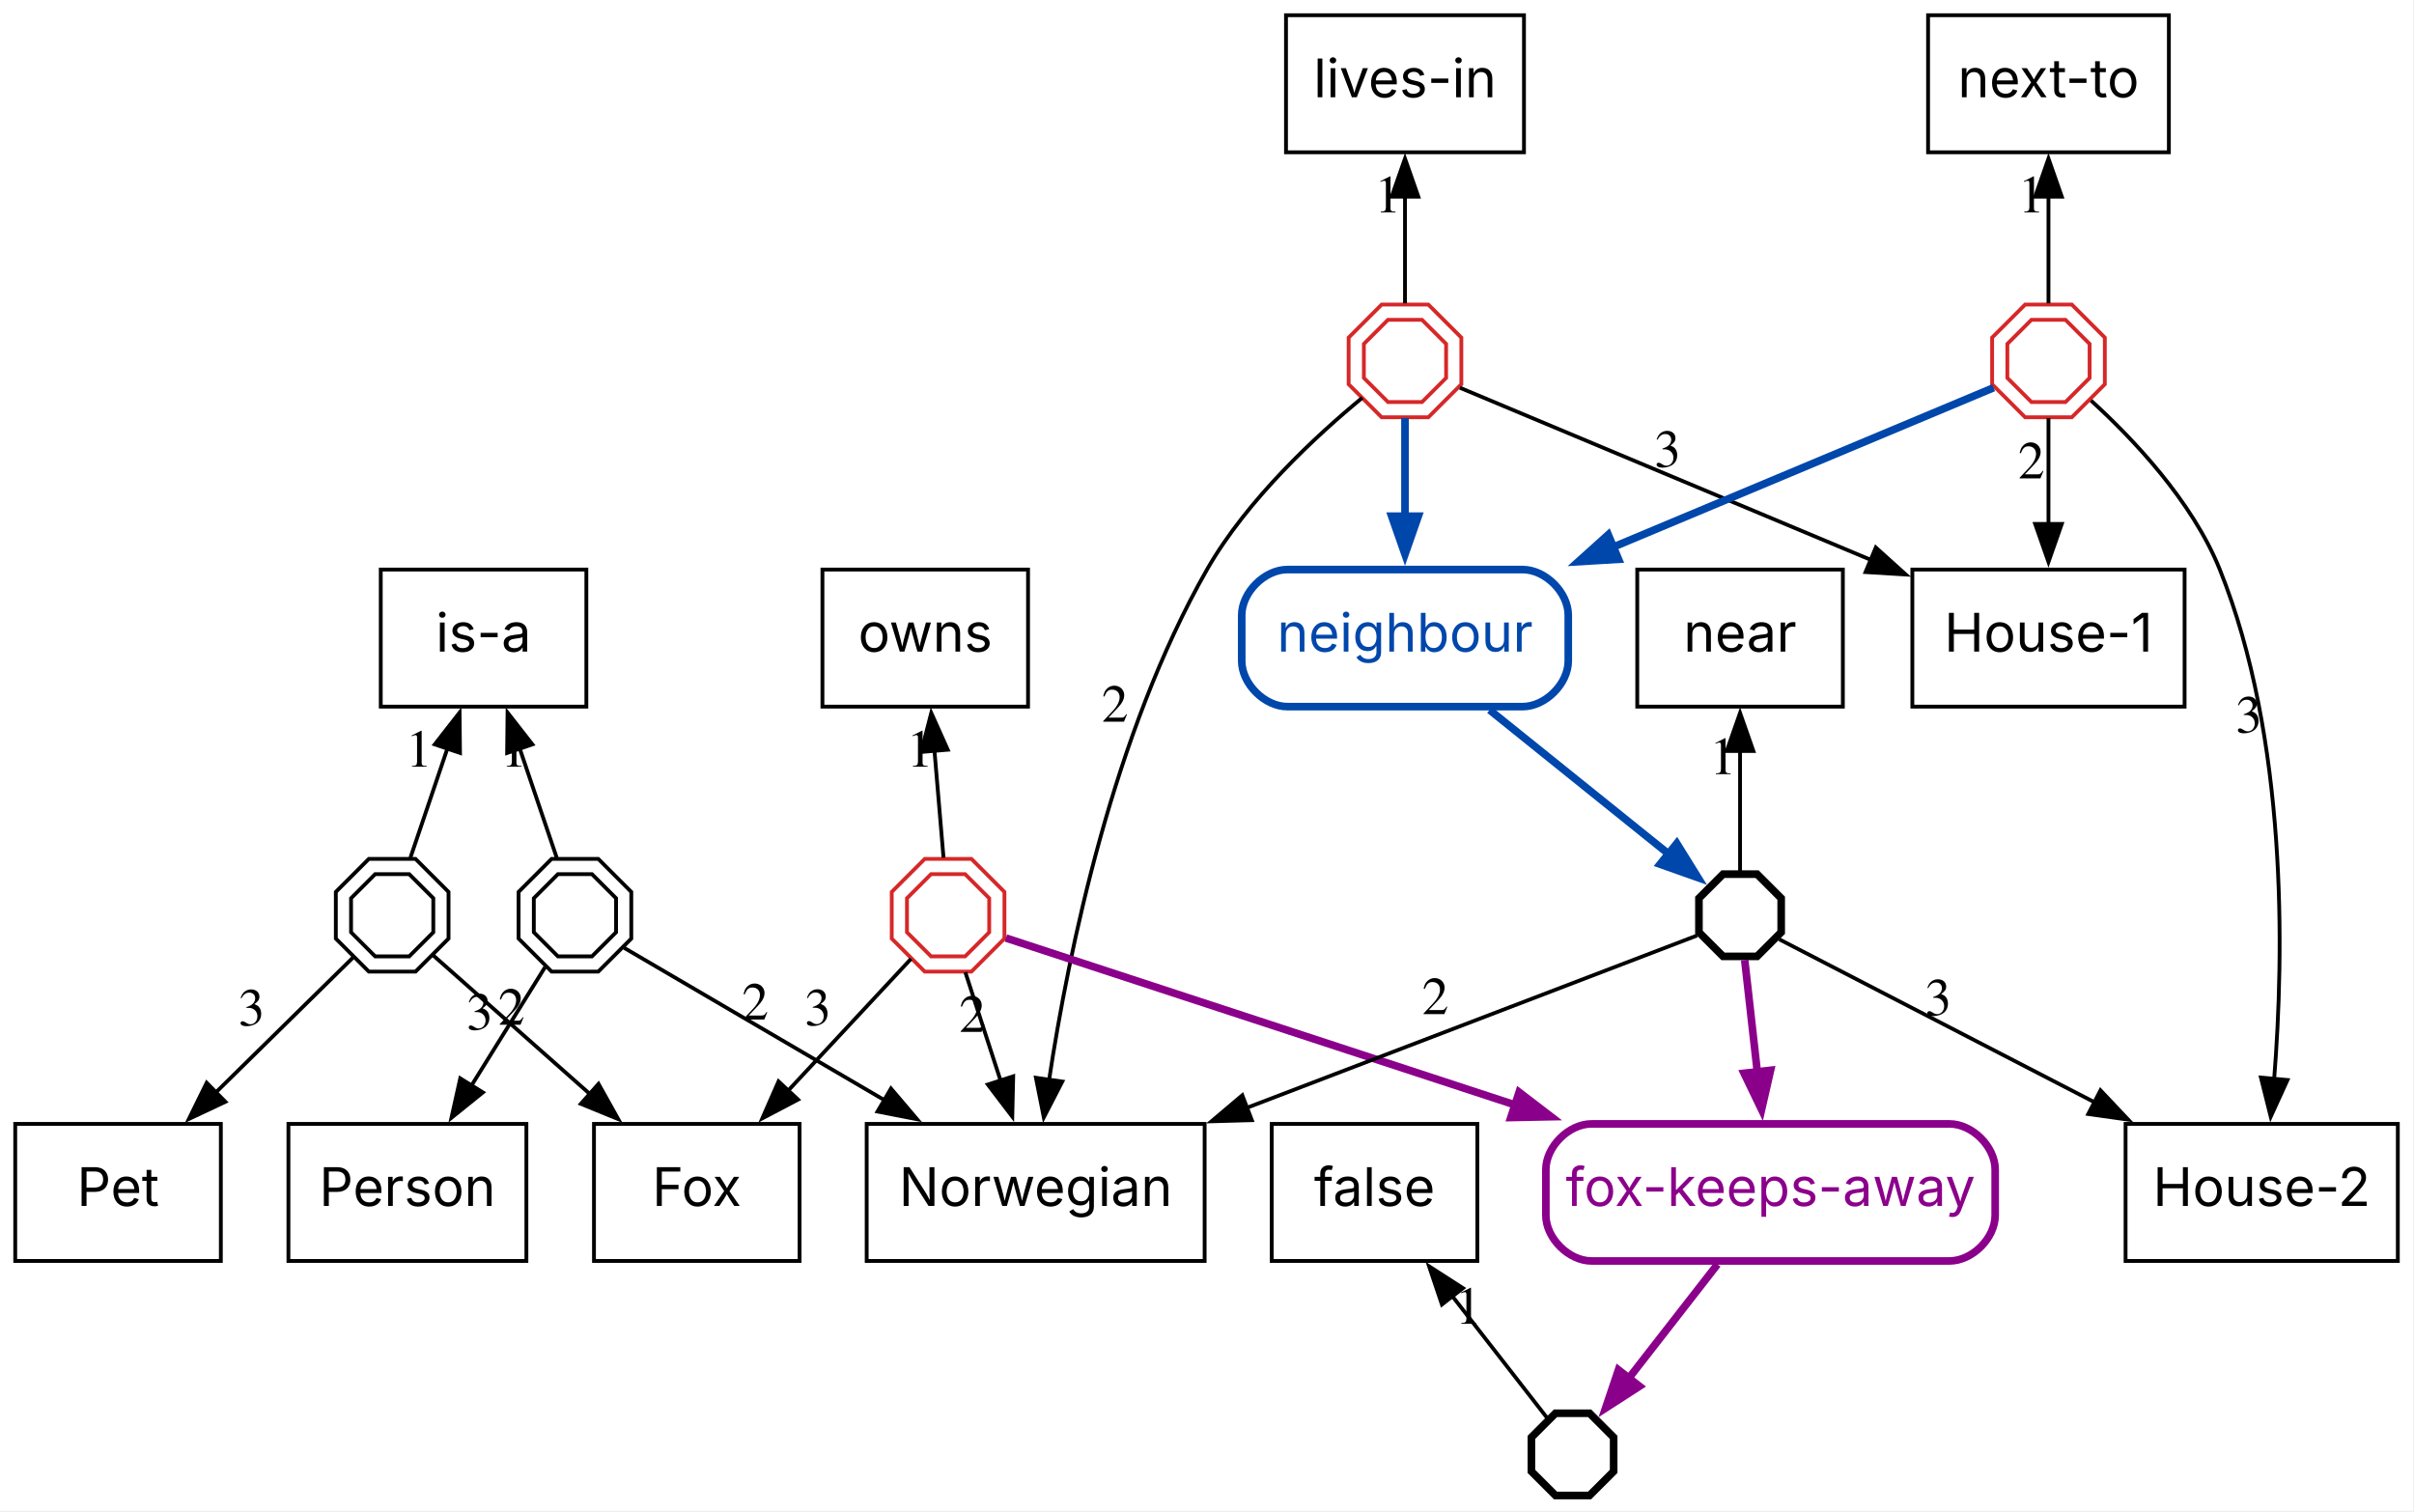
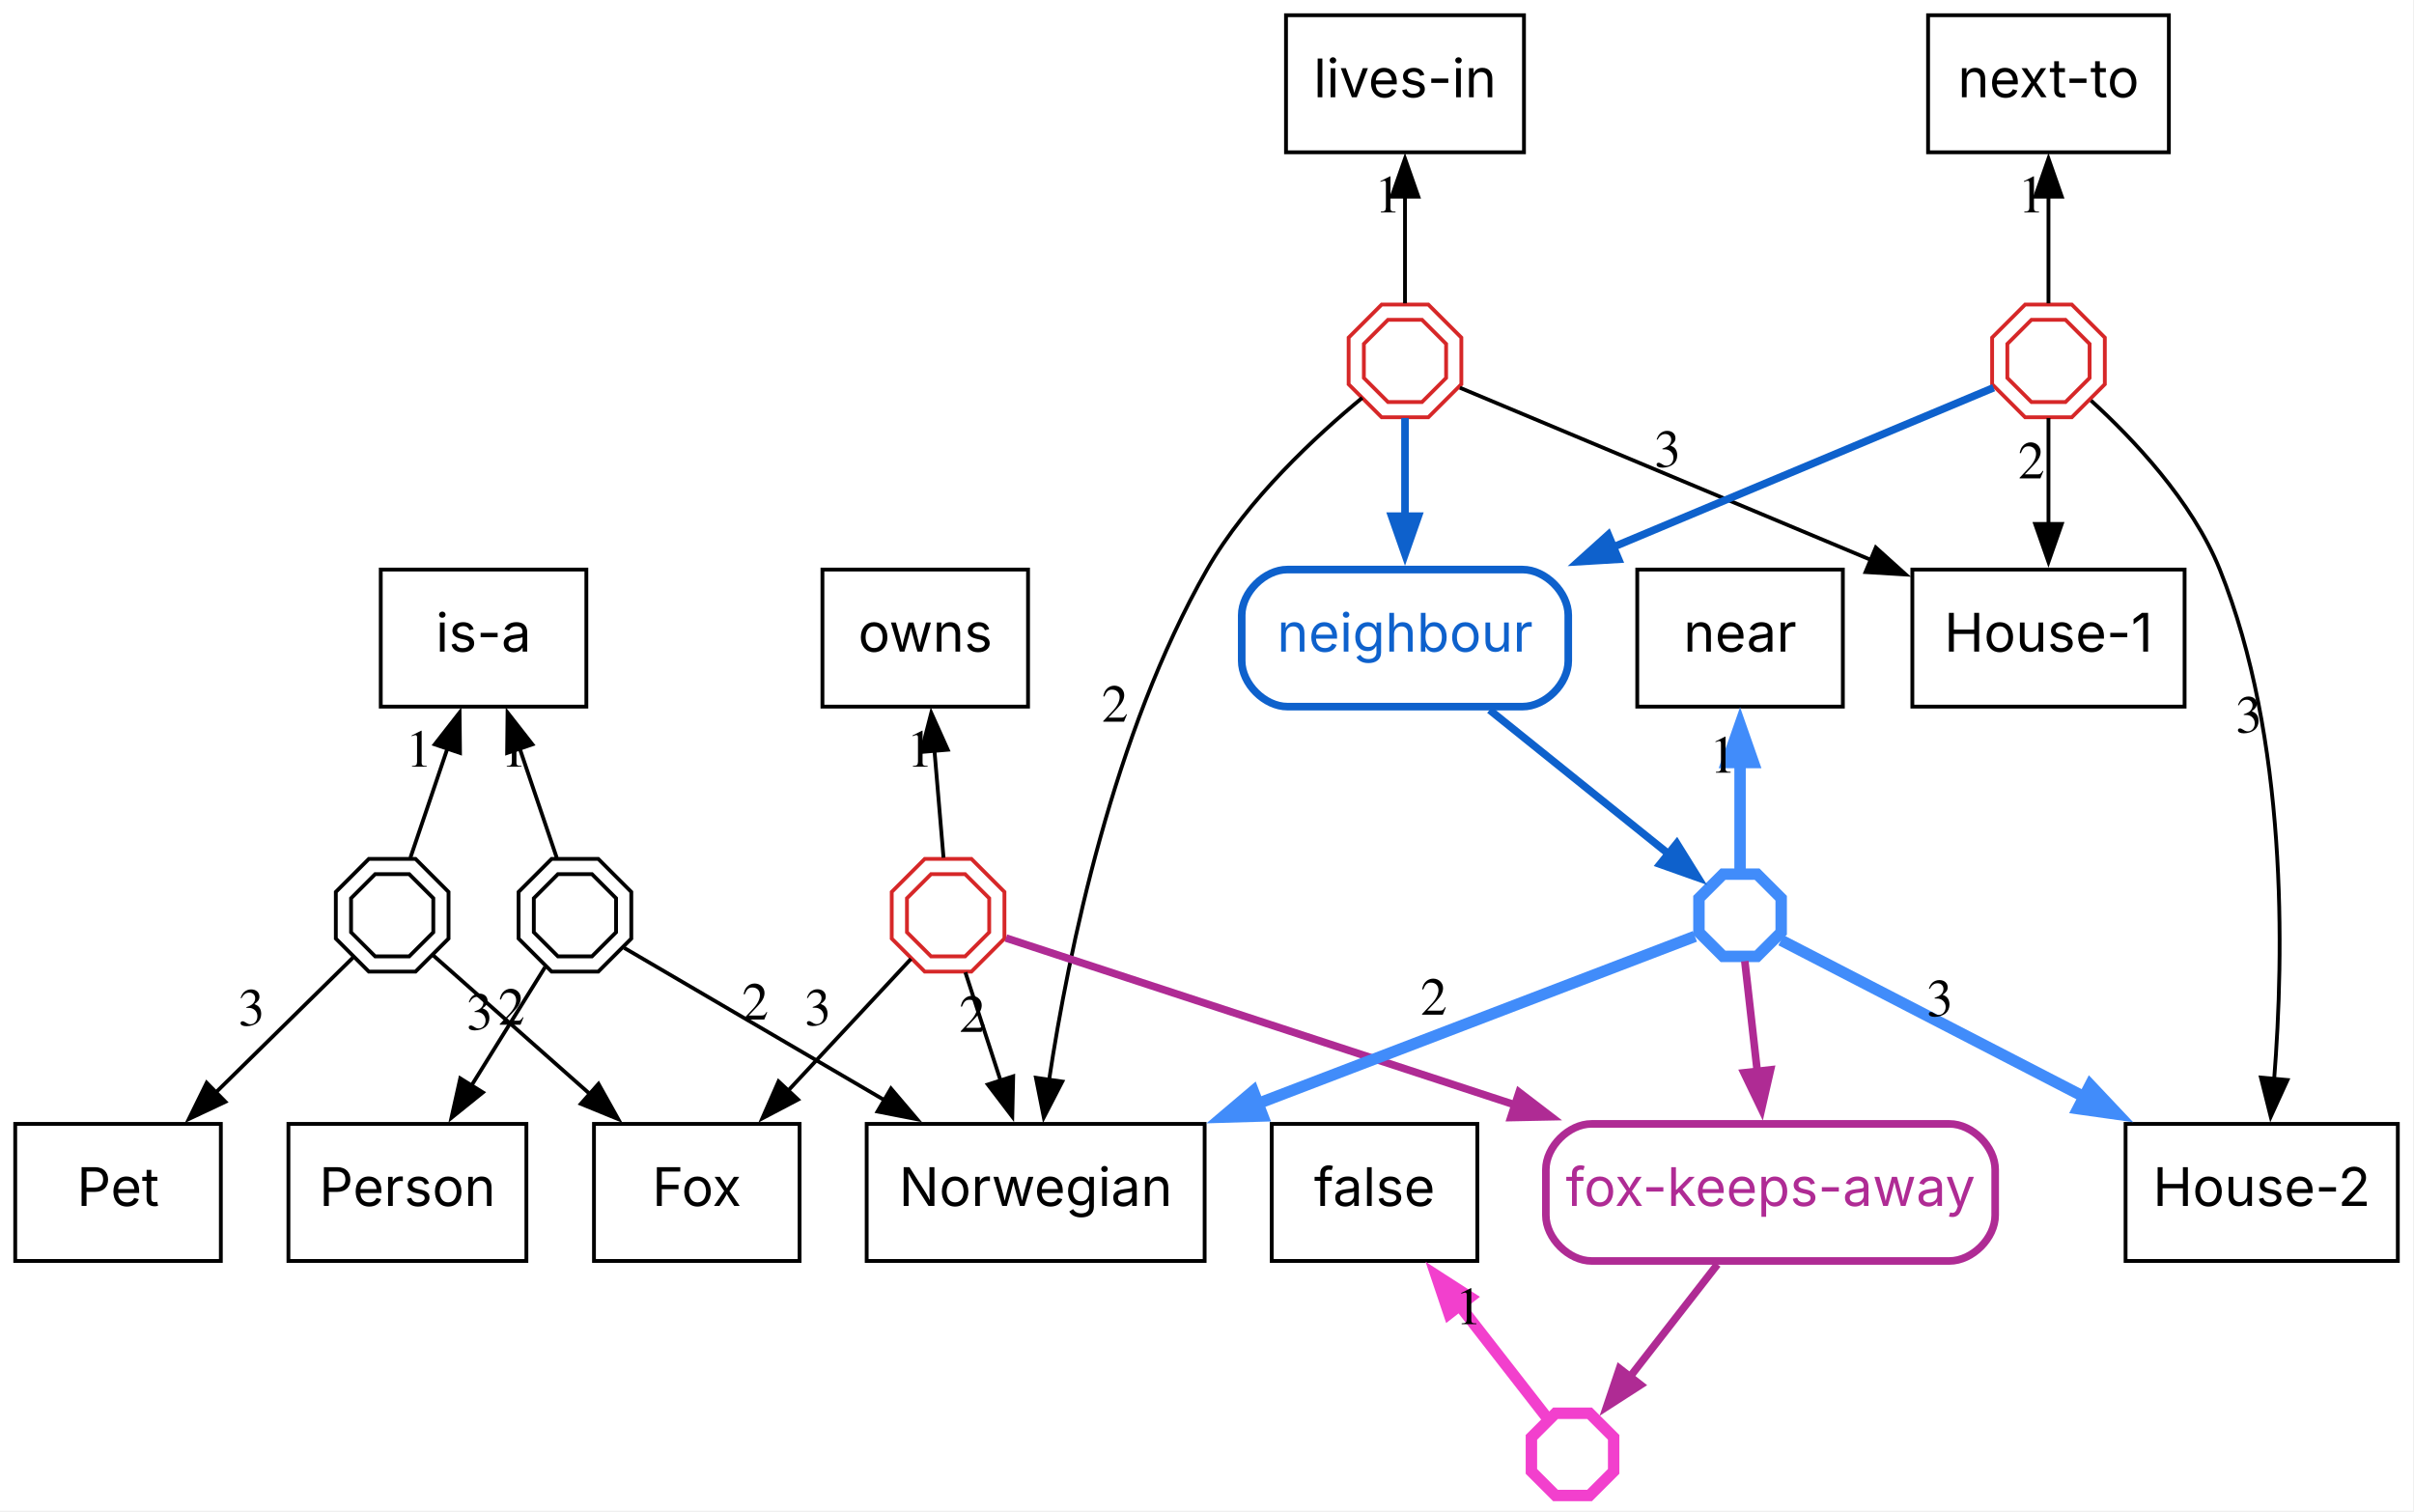
<svg xmlns="http://www.w3.org/2000/svg" width="634pt" height="397pt" viewBox="0.00 0.00 634.00 397.00">
  <g id="graph0" class="graph" transform="scale(1 1) rotate(0) translate(4 392.8)">
    <polygon fill="white" stroke="none" points="-4,4 -4,-392.8 629.75,-392.8 629.75,4 -4,4" />
    <g id="node1" class="node">
      <polygon fill="none" stroke="#d62728" points="375.8,-293.53 375.8,-302.47 369.47,-308.8 360.53,-308.8 354.2,-302.47 354.2,-293.53 360.53,-287.2 369.47,-287.2 375.8,-293.53" />
      <polygon fill="none" stroke="#d62728" points="379.8,-291.87 379.8,-304.13 371.13,-312.8 358.87,-312.8 350.2,-304.13 350.2,-291.87 358.87,-283.2 371.13,-283.2 379.8,-291.87" />
    </g>
    <g id="node8" class="node">
-       <path fill="none" stroke="#0047ab" stroke-width="2" d="M395.88,-243.2C395.88,-243.2 334.12,-243.2 334.12,-243.2 328.12,-243.2 322.12,-237.2 322.12,-231.2 322.12,-231.2 322.12,-219.2 322.12,-219.2 322.12,-213.2 328.12,-207.2 334.12,-207.2 334.12,-207.2 395.88,-207.2 395.88,-207.2 401.88,-207.2 407.88,-213.2 407.88,-219.2 407.88,-219.2 407.88,-231.2 407.88,-231.2 407.88,-237.2 401.88,-243.2 395.88,-243.2" />
-       <text xml:space="preserve" text-anchor="middle" x="365" y="-221.65" font-family="Inter" font-size="14.00" fill="#0047ab">neighbour</text>
+       <path fill="none" stroke="#0e61cc" stroke-width="2" d="M395.88,-243.2C395.88,-243.2 334.12,-243.2 334.12,-243.2 328.12,-243.2 322.12,-237.2 322.12,-231.2 322.12,-231.2 322.12,-219.2 322.12,-219.2 322.12,-213.2 328.12,-207.2 334.12,-207.2 334.12,-207.2 395.88,-207.2 395.88,-207.2 401.88,-207.2 407.88,-213.2 407.88,-219.2 407.88,-219.2 407.88,-231.2 407.88,-231.2 407.88,-237.2 401.88,-243.2 395.88,-243.2" />
+       <text xml:space="preserve" text-anchor="middle" x="365" y="-221.65" font-family="Inter" font-size="14.00" fill="#0e61cc">neighbour</text>
    </g>
    <g id="edge20" class="edge">
-       <path fill="none" stroke="#0047ab" stroke-width="2" d="M365,-283.01C365,-275.54 365,-266.03 365,-256.93" />
-       <polygon fill="#0047ab" stroke="#0047ab" stroke-width="2" points="368.5,-257.22 365,-247.22 361.5,-257.22 368.5,-257.22" />
+       <path fill="none" stroke="#0e61cc" stroke-width="2" d="M365,-283.01C365,-275.54 365,-266.03 365,-256.93" />
+       <polygon fill="#0e61cc" stroke="#0e61cc" stroke-width="2" points="368.5,-257.22 365,-247.22 361.5,-257.22 368.5,-257.22" />
    </g>
    <g id="node11" class="node">
      <polygon fill="none" stroke="black" points="312.38,-97.6 223.62,-97.6 223.62,-61.6 312.38,-61.6 312.38,-97.6" />
      <text xml:space="preserve" text-anchor="middle" x="268" y="-76.05" font-family="Inter" font-size="14.00">Norwegian</text>
    </g>
    <g id="edge2" class="edge">
      <path fill="none" stroke="black" d="M353.78,-288.32C341.94,-278.57 323.57,-261.7 313,-243.2 288.41,-200.17 276.66,-142.98 271.53,-109.15" />
      <polygon fill="black" stroke="black" points="275,-108.72 270.14,-99.31 268.07,-109.71 275,-108.72" />
      <text xml:space="preserve" text-anchor="middle" x="288.82" y="-203.24" font-family="Times,serif" font-size="14.00">2</text>
    </g>
    <g id="node12" class="node">
      <polygon fill="none" stroke="black" points="569.75,-243.2 498.25,-243.2 498.25,-207.2 569.75,-207.2 569.75,-243.2" />
      <text xml:space="preserve" text-anchor="middle" x="534" y="-221.65" font-family="Inter" font-size="14.00">House-1</text>
    </g>
    <g id="edge3" class="edge">
      <path fill="none" stroke="black" d="M379.41,-290.96C403.09,-281.04 451.24,-260.87 487.55,-245.66" />
      <polygon fill="black" stroke="black" points="488.65,-248.99 496.52,-241.9 485.95,-242.54 488.65,-248.99" />
      <text xml:space="preserve" text-anchor="middle" x="433.97" y="-270.17" font-family="Times,serif" font-size="14.00">3</text>
    </g>
    <g id="node2" class="node">
      <polygon fill="none" stroke="#d62728" points="544.8,-293.53 544.8,-302.47 538.47,-308.8 529.53,-308.8 523.2,-302.47 523.2,-293.53 529.53,-287.2 538.47,-287.2 544.8,-293.53" />
      <polygon fill="none" stroke="#d62728" points="548.8,-291.87 548.8,-304.13 540.13,-312.8 527.87,-312.8 519.2,-304.13 519.2,-291.87 527.87,-283.2 540.13,-283.2 548.8,-291.87" />
    </g>
    <g id="edge21" class="edge">
-       <path fill="none" stroke="#0047ab" stroke-width="2" d="M519.59,-290.96C497.57,-281.74 454.42,-263.66 419.28,-248.94" />
-       <polygon fill="#0047ab" stroke="#0047ab" stroke-width="2" points="421.09,-245.9 410.51,-245.27 418.38,-252.36 421.09,-245.9" />
+       <path fill="none" stroke="#0e61cc" stroke-width="2" d="M519.59,-290.96C497.57,-281.74 454.42,-263.66 419.28,-248.94" />
+       <polygon fill="#0e61cc" stroke="#0e61cc" stroke-width="2" points="421.09,-245.9 410.51,-245.27 418.38,-252.36 421.09,-245.9" />
    </g>
    <g id="edge5" class="edge">
      <path fill="none" stroke="black" d="M534,-283.01C534,-274.99 534,-264.62 534,-254.94" />
      <polygon fill="black" stroke="black" points="537.5,-255.19 534,-245.19 530.5,-255.19 537.5,-255.19" />
      <text xml:space="preserve" text-anchor="middle" x="529.5" y="-267.15" font-family="Times,serif" font-size="14.00">2</text>
    </g>
    <g id="node14" class="node">
      <polygon fill="none" stroke="black" points="625.75,-97.6 554.25,-97.6 554.25,-61.6 625.75,-61.6 625.75,-97.6" />
      <text xml:space="preserve" text-anchor="middle" x="590" y="-76.05" font-family="Inter" font-size="14.00">House-2</text>
    </g>
    <g id="edge6" class="edge">
      <path fill="none" stroke="black" d="M545.17,-287.6C555.97,-277.77 571.74,-261.28 579,-243.2 596.76,-199.01 595.92,-142.63 593.26,-109.2" />
      <polygon fill="black" stroke="black" points="596.77,-109.13 592.37,-99.49 589.8,-109.77 596.77,-109.13" />
      <text xml:space="preserve" text-anchor="middle" x="586.65" y="-200.39" font-family="Times,serif" font-size="14.00">3</text>
    </g>
    <g id="node3" class="node">
      <polygon fill="none" stroke="#d62728" points="255.8,-147.93 255.8,-156.87 249.47,-163.2 240.53,-163.2 234.2,-156.87 234.2,-147.93 240.53,-141.6 249.47,-141.6 255.8,-147.93" />
      <polygon fill="none" stroke="#d62728" points="259.8,-146.27 259.8,-158.53 251.13,-167.2 238.87,-167.2 230.2,-158.53 230.2,-146.27 238.87,-137.6 251.13,-137.6 259.8,-146.27" />
    </g>
    <g id="node9" class="node">
-       <path fill="none" stroke="#8b008b" stroke-width="2" d="M508,-97.6C508,-97.6 414,-97.6 414,-97.6 408,-97.6 402,-91.6 402,-85.6 402,-85.6 402,-73.6 402,-73.6 402,-67.6 408,-61.6 414,-61.6 414,-61.6 508,-61.6 508,-61.6 514,-61.6 520,-67.6 520,-73.6 520,-73.6 520,-85.6 520,-85.6 520,-91.6 514,-97.6 508,-97.6" />
-       <text xml:space="preserve" text-anchor="middle" x="461" y="-76.05" font-family="Inter" font-size="14.00" fill="#8b008b">fox-keeps-away</text>
+       <path fill="none" stroke="#af2b94" stroke-width="2" d="M508,-97.6C508,-97.6 414,-97.6 414,-97.6 408,-97.6 402,-91.6 402,-85.6 402,-85.6 402,-73.6 402,-73.6 402,-67.6 408,-61.6 414,-61.6 414,-61.6 508,-61.6 508,-61.6 514,-61.6 520,-67.6 520,-73.6 520,-73.6 520,-85.6 520,-85.6 520,-91.6 514,-97.6 508,-97.6" />
+       <text xml:space="preserve" text-anchor="middle" x="461" y="-76.05" font-family="Inter" font-size="14.00" fill="#af2b94">fox-keeps-away</text>
    </g>
    <g id="edge23" class="edge">
-       <path fill="none" stroke="#8b008b" stroke-width="2" d="M260.19,-146.42C287.6,-137.44 346.88,-118.01 393.96,-102.57" />
-       <polygon fill="#8b008b" stroke="#8b008b" stroke-width="2" points="394.97,-105.93 403.39,-99.48 392.79,-99.27 394.97,-105.93" />
+       <path fill="none" stroke="#af2b94" stroke-width="2" d="M260.19,-146.42C287.6,-137.44 346.88,-118.01 393.96,-102.57" />
+       <polygon fill="#af2b94" stroke="#af2b94" stroke-width="2" points="394.97,-105.93 403.39,-99.48 392.79,-99.27 394.97,-105.93" />
    </g>
    <g id="edge8" class="edge">
      <path fill="none" stroke="black" d="M249.54,-137.41C252.18,-129.3 255.59,-118.79 258.77,-109.02" />
      <polygon fill="black" stroke="black" points="262.1,-110.1 261.86,-99.51 255.44,-107.94 262.1,-110.1" />
      <text xml:space="preserve" text-anchor="middle" x="251.4" y="-121.78" font-family="Times,serif" font-size="14.00">2</text>
    </g>
    <g id="node16" class="node">
      <polygon fill="none" stroke="black" points="206,-97.6 152,-97.6 152,-61.6 206,-61.6 206,-97.6" />
      <text xml:space="preserve" text-anchor="middle" x="179" y="-76.05" font-family="Inter" font-size="14.00">Fox</text>
    </g>
    <g id="edge9" class="edge">
      <path fill="none" stroke="black" d="M235.26,-140.95C226.78,-131.85 214.12,-118.28 202.96,-106.3" />
      <polygon fill="black" stroke="black" points="205.59,-103.99 196.21,-99.06 200.47,-108.76 205.59,-103.99" />
      <text xml:space="preserve" text-anchor="middle" x="210.81" y="-123.5" font-family="Times,serif" font-size="14.00">3</text>
    </g>
    <g id="node4" class="node">
      <polygon fill="none" stroke="black" points="157.8,-147.93 157.8,-156.87 151.47,-163.2 142.53,-163.2 136.2,-156.87 136.2,-147.93 142.53,-141.6 151.47,-141.6 157.8,-147.93" />
      <polygon fill="none" stroke="black" points="161.8,-146.27 161.8,-158.53 153.13,-167.2 140.87,-167.2 132.2,-158.53 132.2,-146.27 140.87,-137.6 153.13,-137.6 161.8,-146.27" />
    </g>
    <g id="edge11" class="edge">
      <path fill="none" stroke="black" d="M159.95,-143.82C176.17,-134.33 204.7,-117.64 228.37,-103.79" />
      <polygon fill="black" stroke="black" points="230,-106.89 236.86,-98.82 226.46,-100.85 230,-106.89" />
      <text xml:space="preserve" text-anchor="middle" x="194.35" y="-125.01" font-family="Times,serif" font-size="14.00">2</text>
    </g>
    <g id="node18" class="node">
      <polygon fill="none" stroke="black" points="134.25,-97.6 71.75,-97.6 71.75,-61.6 134.25,-61.6 134.25,-97.6" />
      <text xml:space="preserve" text-anchor="middle" x="103" y="-76.05" font-family="Inter" font-size="14.00">Person</text>
    </g>
    <g id="edge12" class="edge">
      <path fill="none" stroke="black" d="M139.13,-138.74C133.78,-130.12 126.48,-118.38 119.85,-107.71" />
      <polygon fill="black" stroke="black" points="122.82,-105.87 114.57,-99.22 116.88,-109.56 122.82,-105.87" />
      <text xml:space="preserve" text-anchor="middle" x="122" y="-122.36" font-family="Times,serif" font-size="14.00">3</text>
    </g>
    <g id="node5" class="node">
      <polygon fill="none" stroke="black" points="109.8,-147.93 109.8,-156.87 103.47,-163.2 94.53,-163.2 88.2,-156.87 88.2,-147.93 94.53,-141.6 103.47,-141.6 109.8,-147.93" />
      <polygon fill="none" stroke="black" points="113.8,-146.27 113.8,-158.53 105.13,-167.2 92.87,-167.2 84.2,-158.53 84.2,-146.27 92.87,-137.6 105.13,-137.6 113.8,-146.27" />
    </g>
    <g id="edge14" class="edge">
      <path fill="none" stroke="black" d="M109.79,-141.85C120.31,-132.54 136.77,-117.97 151,-105.38" />
      <polygon fill="black" stroke="black" points="153.19,-108.11 158.36,-98.86 148.55,-102.87 153.19,-108.11" />
      <text xml:space="preserve" text-anchor="middle" x="130.33" y="-123.64" font-family="Times,serif" font-size="14.00">2</text>
    </g>
    <g id="node19" class="node">
      <polygon fill="none" stroke="black" points="54,-97.6 0,-97.6 0,-61.6 54,-61.6 54,-97.6" />
      <text xml:space="preserve" text-anchor="middle" x="27" y="-76.05" font-family="Inter" font-size="14.00">Pet</text>
    </g>
    <g id="edge15" class="edge">
      <path fill="none" stroke="black" d="M88.68,-141.26C79.24,-131.97 64.88,-117.85 52.39,-105.57" />
      <polygon fill="black" stroke="black" points="55.19,-103.41 45.61,-98.9 50.28,-108.4 55.19,-103.41" />
      <text xml:space="preserve" text-anchor="middle" x="62.07" y="-123.46" font-family="Times,serif" font-size="14.00">3</text>
    </g>
    <g id="node6" class="node">
-       <polygon fill="none" stroke="black" stroke-width="2" points="463.8,-147.93 463.8,-156.87 457.47,-163.2 448.53,-163.2 442.2,-156.87 442.2,-147.93 448.53,-141.6 457.47,-141.6 463.8,-147.93" />
+       <polygon fill="none" stroke="#418cfa" stroke-width="3" points="463.8,-147.93 463.8,-156.87 457.47,-163.2 448.53,-163.2 442.2,-156.87 442.2,-147.93 448.53,-141.6 457.47,-141.6 463.8,-147.93" />
    </g>
    <g id="edge24" class="edge">
-       <path fill="none" stroke="#8b008b" stroke-width="2" d="M454.22,-140.65C455.11,-132.76 456.36,-121.63 457.55,-111.09" />
-       <polygon fill="#8b008b" stroke="#8b008b" stroke-width="2" points="461.01,-111.69 458.65,-101.36 454.05,-110.9 461.01,-111.69" />
+       <path fill="none" stroke="#af2b94" stroke-width="2" d="M454.25,-140.34C455.13,-132.55 456.35,-121.72 457.52,-111.41" />
+       <polygon fill="#af2b94" stroke="#af2b94" stroke-width="2" points="461,-111.8 458.64,-101.47 454.04,-111.02 461,-111.8" />
    </g>
    <g id="edge17" class="edge">
-       <path fill="none" stroke="black" d="M441.71,-147.08C418.68,-138.27 364.99,-117.72 323.34,-101.78" />
-       <polygon fill="black" stroke="black" points="324.78,-98.58 314.18,-98.28 322.27,-105.12 324.78,-98.58" />
-       <text xml:space="preserve" text-anchor="middle" x="372.96" y="-126.44" font-family="Times,serif" font-size="14.00">2</text>
+       <path fill="none" stroke="#418cfa" stroke-width="3" d="M441.15,-146.86C418.36,-138.14 367.09,-118.52 326.22,-102.88" />
+       <polygon fill="#418cfa" stroke="#418cfa" stroke-width="3" points="327.65,-99.68 317.06,-99.37 325.14,-106.22 327.65,-99.68" />
+       <text xml:space="preserve" text-anchor="middle" x="372.56" y="-126.29" font-family="Times,serif" font-size="14.00">2</text>
    </g>
    <g id="edge18" class="edge">
-       <path fill="none" stroke="black" d="M463.3,-146.08C480.72,-137.07 516.98,-118.34 546.26,-103.2" />
-       <polygon fill="black" stroke="black" points="547.66,-106.42 554.94,-98.72 544.45,-100.2 547.66,-106.42" />
-       <text xml:space="preserve" text-anchor="middle" x="505.07" y="-126.12" font-family="Times,serif" font-size="14.00">3</text>
+       <path fill="none" stroke="#418cfa" stroke-width="3" d="M463.75,-145.84C480.82,-137.02 515.1,-119.31 543.64,-104.56" />
+       <polygon fill="#418cfa" stroke="#418cfa" stroke-width="3" points="544.96,-107.82 552.23,-100.12 541.74,-101.6 544.96,-107.82" />
+       <text xml:space="preserve" text-anchor="middle" x="505.47" y="-125.91" font-family="Times,serif" font-size="14.00">3</text>
    </g>
    <g id="node7" class="node">
-       <polygon fill="none" stroke="black" stroke-width="2" points="419.8,-6.33 419.8,-15.27 413.47,-21.6 404.53,-21.6 398.2,-15.27 398.2,-6.33 404.53,0 413.47,0 419.8,-6.33" />
+       <polygon fill="none" stroke="#f240cd" stroke-width="3" points="419.8,-6.33 419.8,-15.27 413.47,-21.6 404.53,-21.6 398.2,-15.27 398.2,-6.33 404.53,0 413.47,0 419.8,-6.33" />
    </g>
    <g id="edge22" class="edge">
-       <path fill="none" stroke="#0047ab" stroke-width="2" d="M387.21,-206.33C401.83,-194.57 420.75,-179.35 434.55,-168.25" />
-       <polygon fill="#0047ab" stroke="#0047ab" stroke-width="2" points="436.38,-171.27 441.97,-162.27 431.99,-165.81 436.38,-171.27" />
+       <path fill="none" stroke="#0e61cc" stroke-width="2" d="M387.21,-206.33C401.83,-194.57 420.75,-179.35 434.55,-168.25" />
+       <polygon fill="#0e61cc" stroke="#0e61cc" stroke-width="2" points="436.38,-171.27 441.97,-162.27 431.99,-165.81 436.38,-171.27" />
    </g>
    <g id="edge25" class="edge">
-       <path fill="none" stroke="#8b008b" stroke-width="2" d="M447.06,-60.7C439.88,-51.47 431.11,-40.21 423.8,-30.82" />
-       <polygon fill="#8b008b" stroke="#8b008b" stroke-width="2" points="426.58,-28.69 417.68,-22.95 421.06,-32.99 426.58,-28.69" />
+       <path fill="none" stroke="#af2b94" stroke-width="2" d="M447.06,-60.7C439.96,-51.58 431.32,-40.47 424.07,-31.15" />
+       <polygon fill="#af2b94" stroke="#af2b94" stroke-width="2" points="426.87,-29.05 417.96,-23.31 421.34,-33.35 426.87,-29.05" />
    </g>
    <g id="node10" class="node">
      <polygon fill="none" stroke="black" points="396.25,-388.8 333.75,-388.8 333.75,-352.8 396.25,-352.8 396.25,-388.8" />
      <text xml:space="preserve" text-anchor="middle" x="365" y="-367.25" font-family="Inter" font-size="14.00">lives-in</text>
    </g>
    <g id="edge1" class="edge">
      <path fill="none" stroke="black" d="M365,-341.38C365,-331.66 365,-321.22 365,-313.13" />
      <polygon fill="black" stroke="black" points="361.5,-341.15 365,-351.15 368.5,-341.15 361.5,-341.15" />
      <text xml:space="preserve" text-anchor="middle" x="360.5" y="-337.03" font-family="Times,serif" font-size="14.00">1</text>
    </g>
    <g id="node13" class="node">
      <polygon fill="none" stroke="black" points="565.62,-388.8 502.38,-388.8 502.38,-352.8 565.62,-352.8 565.62,-388.8" />
      <text xml:space="preserve" text-anchor="middle" x="534" y="-367.25" font-family="Inter" font-size="14.00">next-to</text>
    </g>
    <g id="edge4" class="edge">
      <path fill="none" stroke="black" d="M534,-341.38C534,-331.66 534,-321.22 534,-313.13" />
      <polygon fill="black" stroke="black" points="530.5,-341.15 534,-351.15 537.5,-341.15 530.5,-341.15" />
      <text xml:space="preserve" text-anchor="middle" x="529.5" y="-337.03" font-family="Times,serif" font-size="14.00">1</text>
    </g>
    <g id="node15" class="node">
      <polygon fill="none" stroke="black" points="266,-243.2 212,-243.2 212,-207.2 266,-207.2 266,-243.2" />
      <text xml:space="preserve" text-anchor="middle" x="239" y="-221.65" font-family="Inter" font-size="14.00">owns</text>
    </g>
    <g id="edge7" class="edge">
      <path fill="none" stroke="black" d="M241.41,-195.78C242.23,-186.06 243.12,-175.62 243.8,-167.53" />
      <polygon fill="black" stroke="black" points="237.94,-195.29 240.58,-205.55 244.91,-195.88 237.94,-195.29" />
      <text xml:space="preserve" text-anchor="middle" x="237.61" y="-191.43" font-family="Times,serif" font-size="14.00">1</text>
    </g>
    <g id="node17" class="node">
      <polygon fill="none" stroke="black" points="150,-243.2 96,-243.2 96,-207.2 150,-207.2 150,-243.2" />
      <text xml:space="preserve" text-anchor="middle" x="123" y="-221.65" font-family="Inter" font-size="14.00">is-a</text>
    </g>
    <g id="edge10" class="edge">
      <path fill="none" stroke="black" d="M132.42,-196.42C135.77,-186.52 139.41,-175.79 142.21,-167.53" />
      <polygon fill="black" stroke="black" points="129.19,-195.03 129.3,-205.63 135.82,-197.28 129.19,-195.03" />
      <text xml:space="preserve" text-anchor="middle" x="130.95" y="-191.42" font-family="Times,serif" font-size="14.00">1</text>
    </g>
    <g id="edge13" class="edge">
      <path fill="none" stroke="black" d="M113.58,-196.42C110.23,-186.52 106.59,-175.79 103.79,-167.53" />
      <polygon fill="black" stroke="black" points="110.18,-197.28 116.7,-205.63 116.81,-195.03 110.18,-197.28" />
      <text xml:space="preserve" text-anchor="middle" x="106.05" y="-191.42" font-family="Times,serif" font-size="14.00">1</text>
    </g>
    <g id="node20" class="node">
      <polygon fill="none" stroke="black" points="480,-243.2 426,-243.2 426,-207.2 480,-207.2 480,-243.2" />
      <text xml:space="preserve" text-anchor="middle" x="453" y="-221.65" font-family="Inter" font-size="14.00">near</text>
    </g>
    <g id="edge16" class="edge">
-       <path fill="none" stroke="black" d="M453,-195.56C453,-184.43 453,-172.37 453,-164.01" />
-       <polygon fill="black" stroke="black" points="449.5,-195.55 453,-205.55 456.5,-195.55 449.5,-195.55" />
-       <text xml:space="preserve" text-anchor="middle" x="448.5" y="-189.47" font-family="Times,serif" font-size="14.00">1</text>
+       <path fill="none" stroke="#418cfa" stroke-width="3" d="M453,-192.53C453,-182.47 453,-172 453,-164.43" />
+       <polygon fill="#418cfa" stroke="#418cfa" stroke-width="3" points="449.5,-192.52 453,-202.52 456.5,-192.52 449.5,-192.52" />
+       <text xml:space="preserve" text-anchor="middle" x="448.5" y="-189.86" font-family="Times,serif" font-size="14.00">1</text>
    </g>
    <g id="node21" class="node">
      <polygon fill="none" stroke="black" points="384,-97.6 330,-97.6 330,-61.6 384,-61.6 384,-97.6" />
      <text xml:space="preserve" text-anchor="middle" x="357" y="-76.05" font-family="Inter" font-size="14.00">false</text>
    </g>
    <g id="edge19" class="edge">
-       <path fill="none" stroke="black" d="M377.24,-52.6C386.14,-41.17 395.98,-28.52 402.32,-20.38" />
-       <polygon fill="black" stroke="black" points="374.7,-50.16 371.32,-60.2 380.23,-54.46 374.7,-50.16" />
-       <text xml:space="preserve" text-anchor="middle" x="381.65" y="-45.11" font-family="Times,serif" font-size="14.00">1</text>
+       <path fill="none" stroke="#f240cd" stroke-width="3" d="M379.26,-50.01C387.46,-39.47 396.18,-28.28 402.03,-20.75" />
+       <polygon fill="#f240cd" stroke="#f240cd" stroke-width="3" points="376.56,-47.77 373.18,-57.81 382.09,-52.07 376.56,-47.77" />
+       <text xml:space="preserve" text-anchor="middle" x="381.73" y="-45" font-family="Times,serif" font-size="14.00">1</text>
    </g>
  </g>
</svg>
